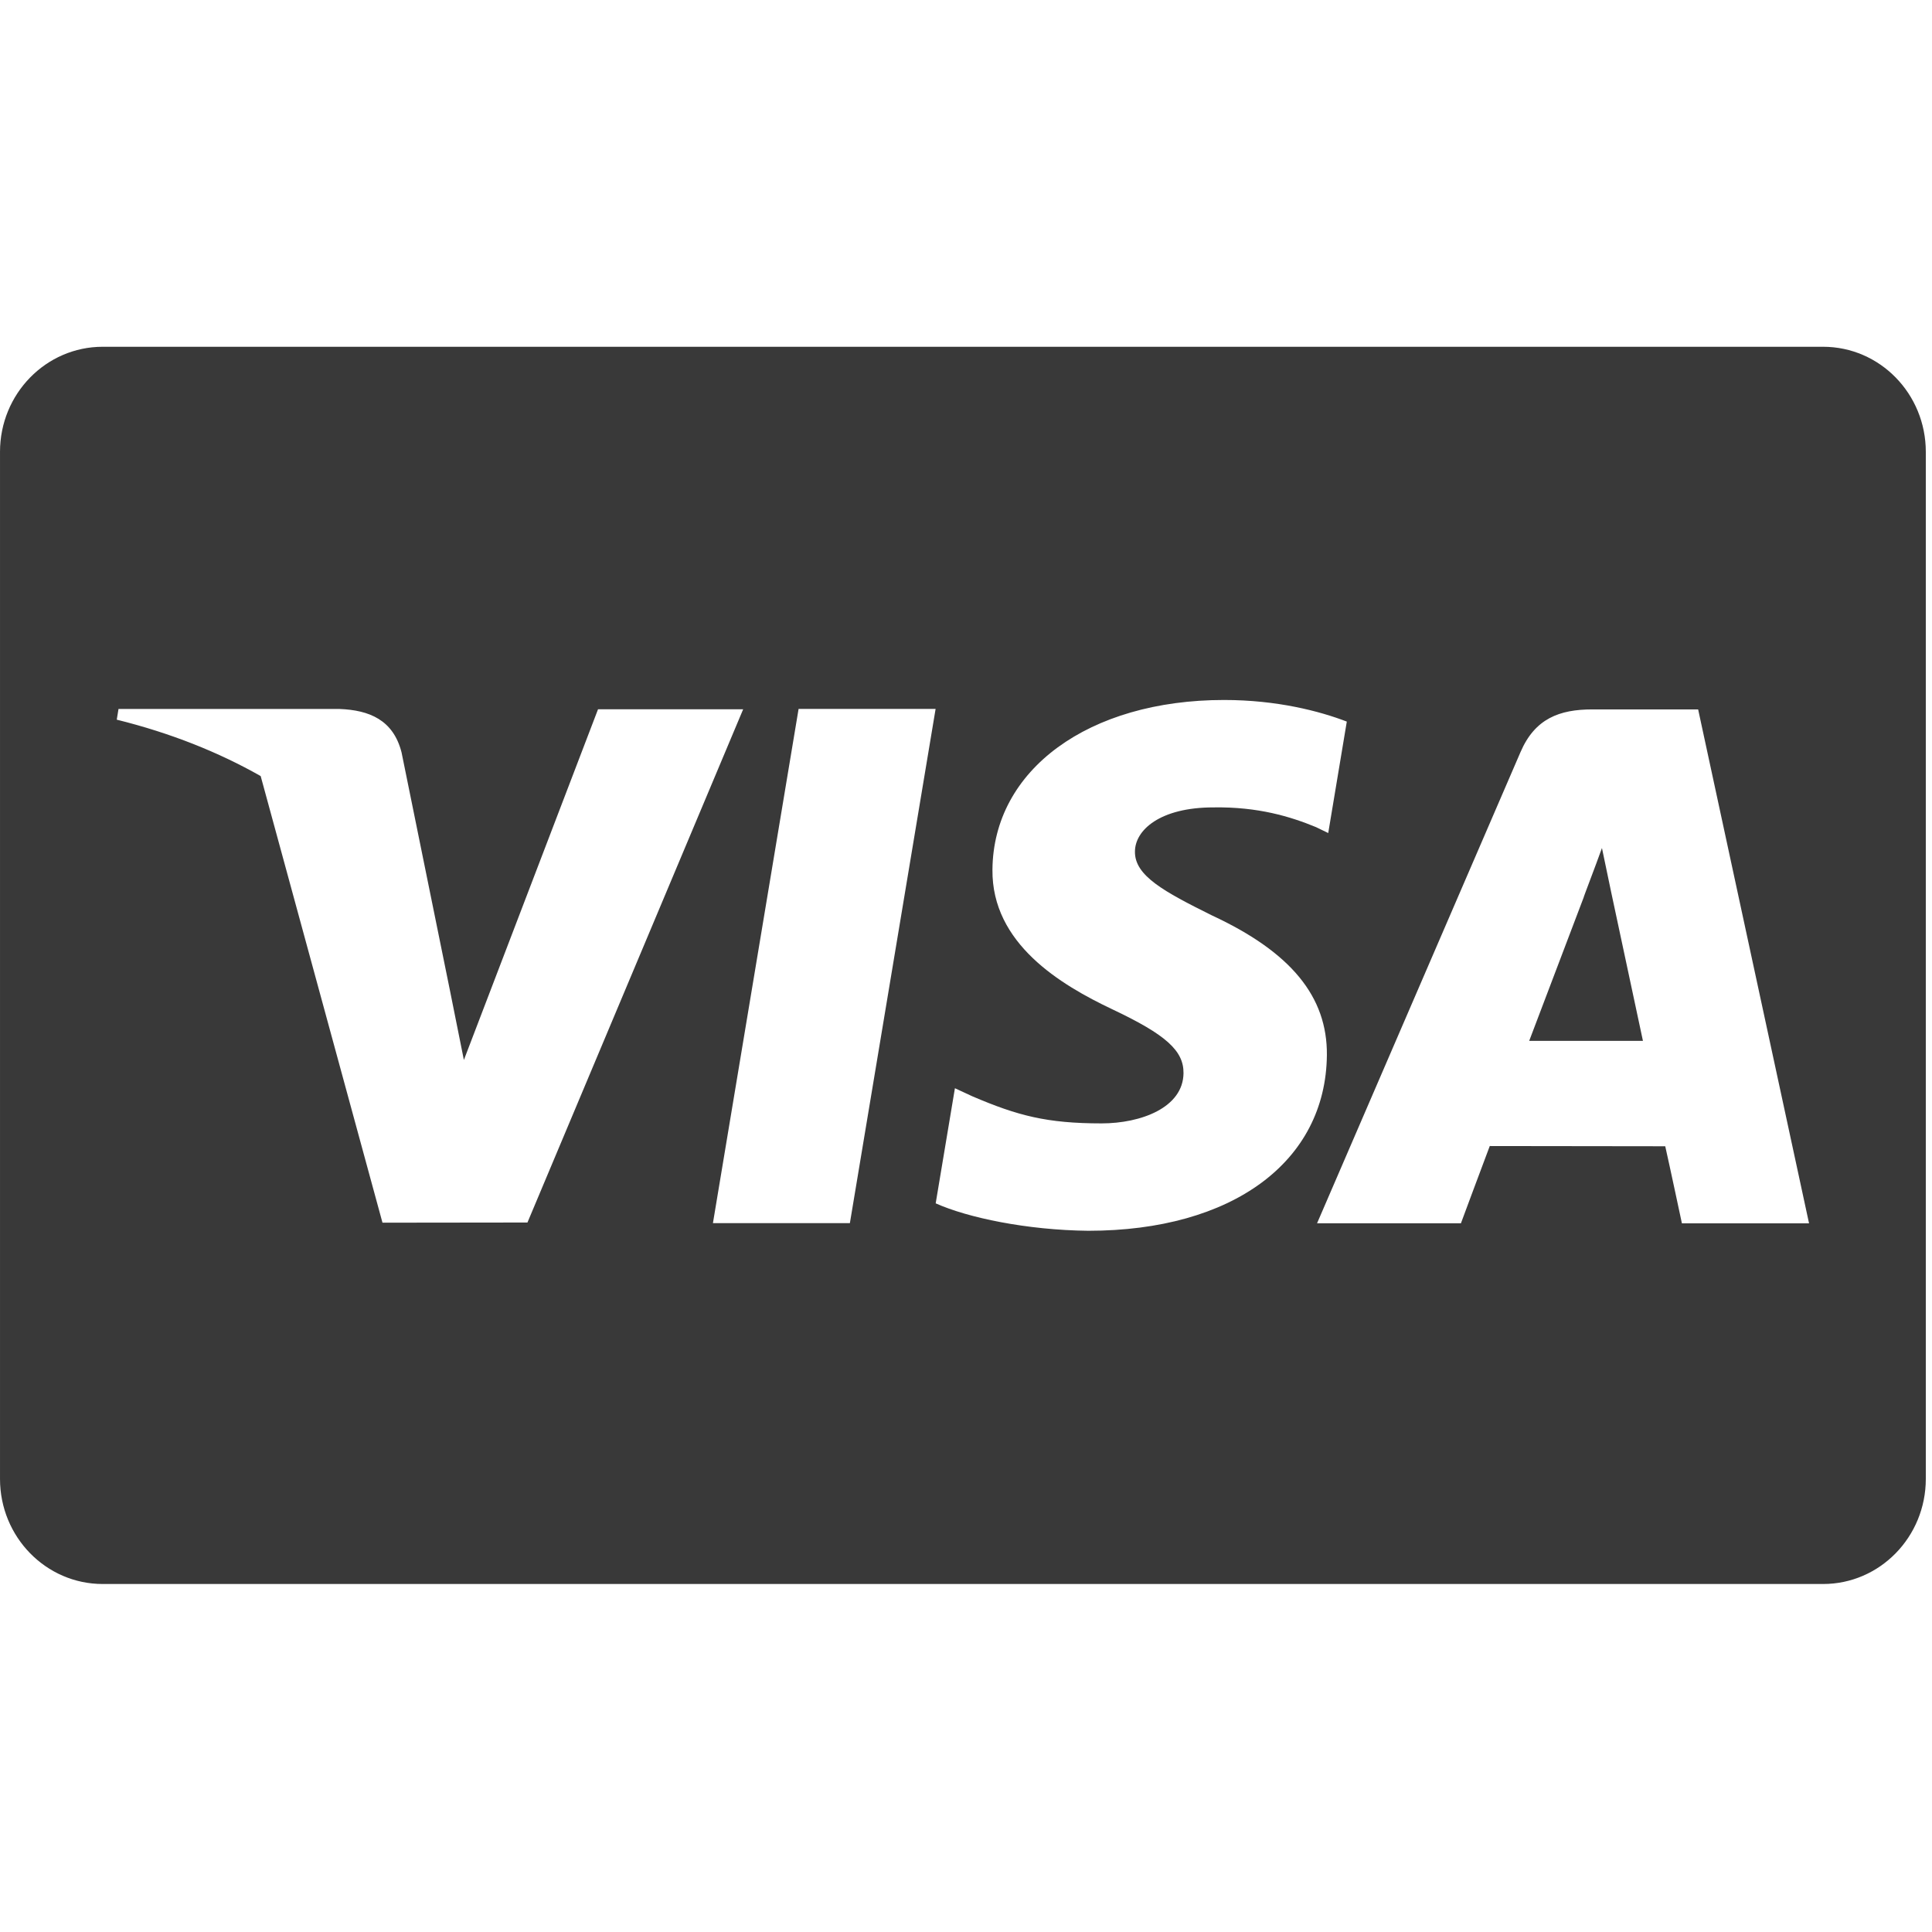
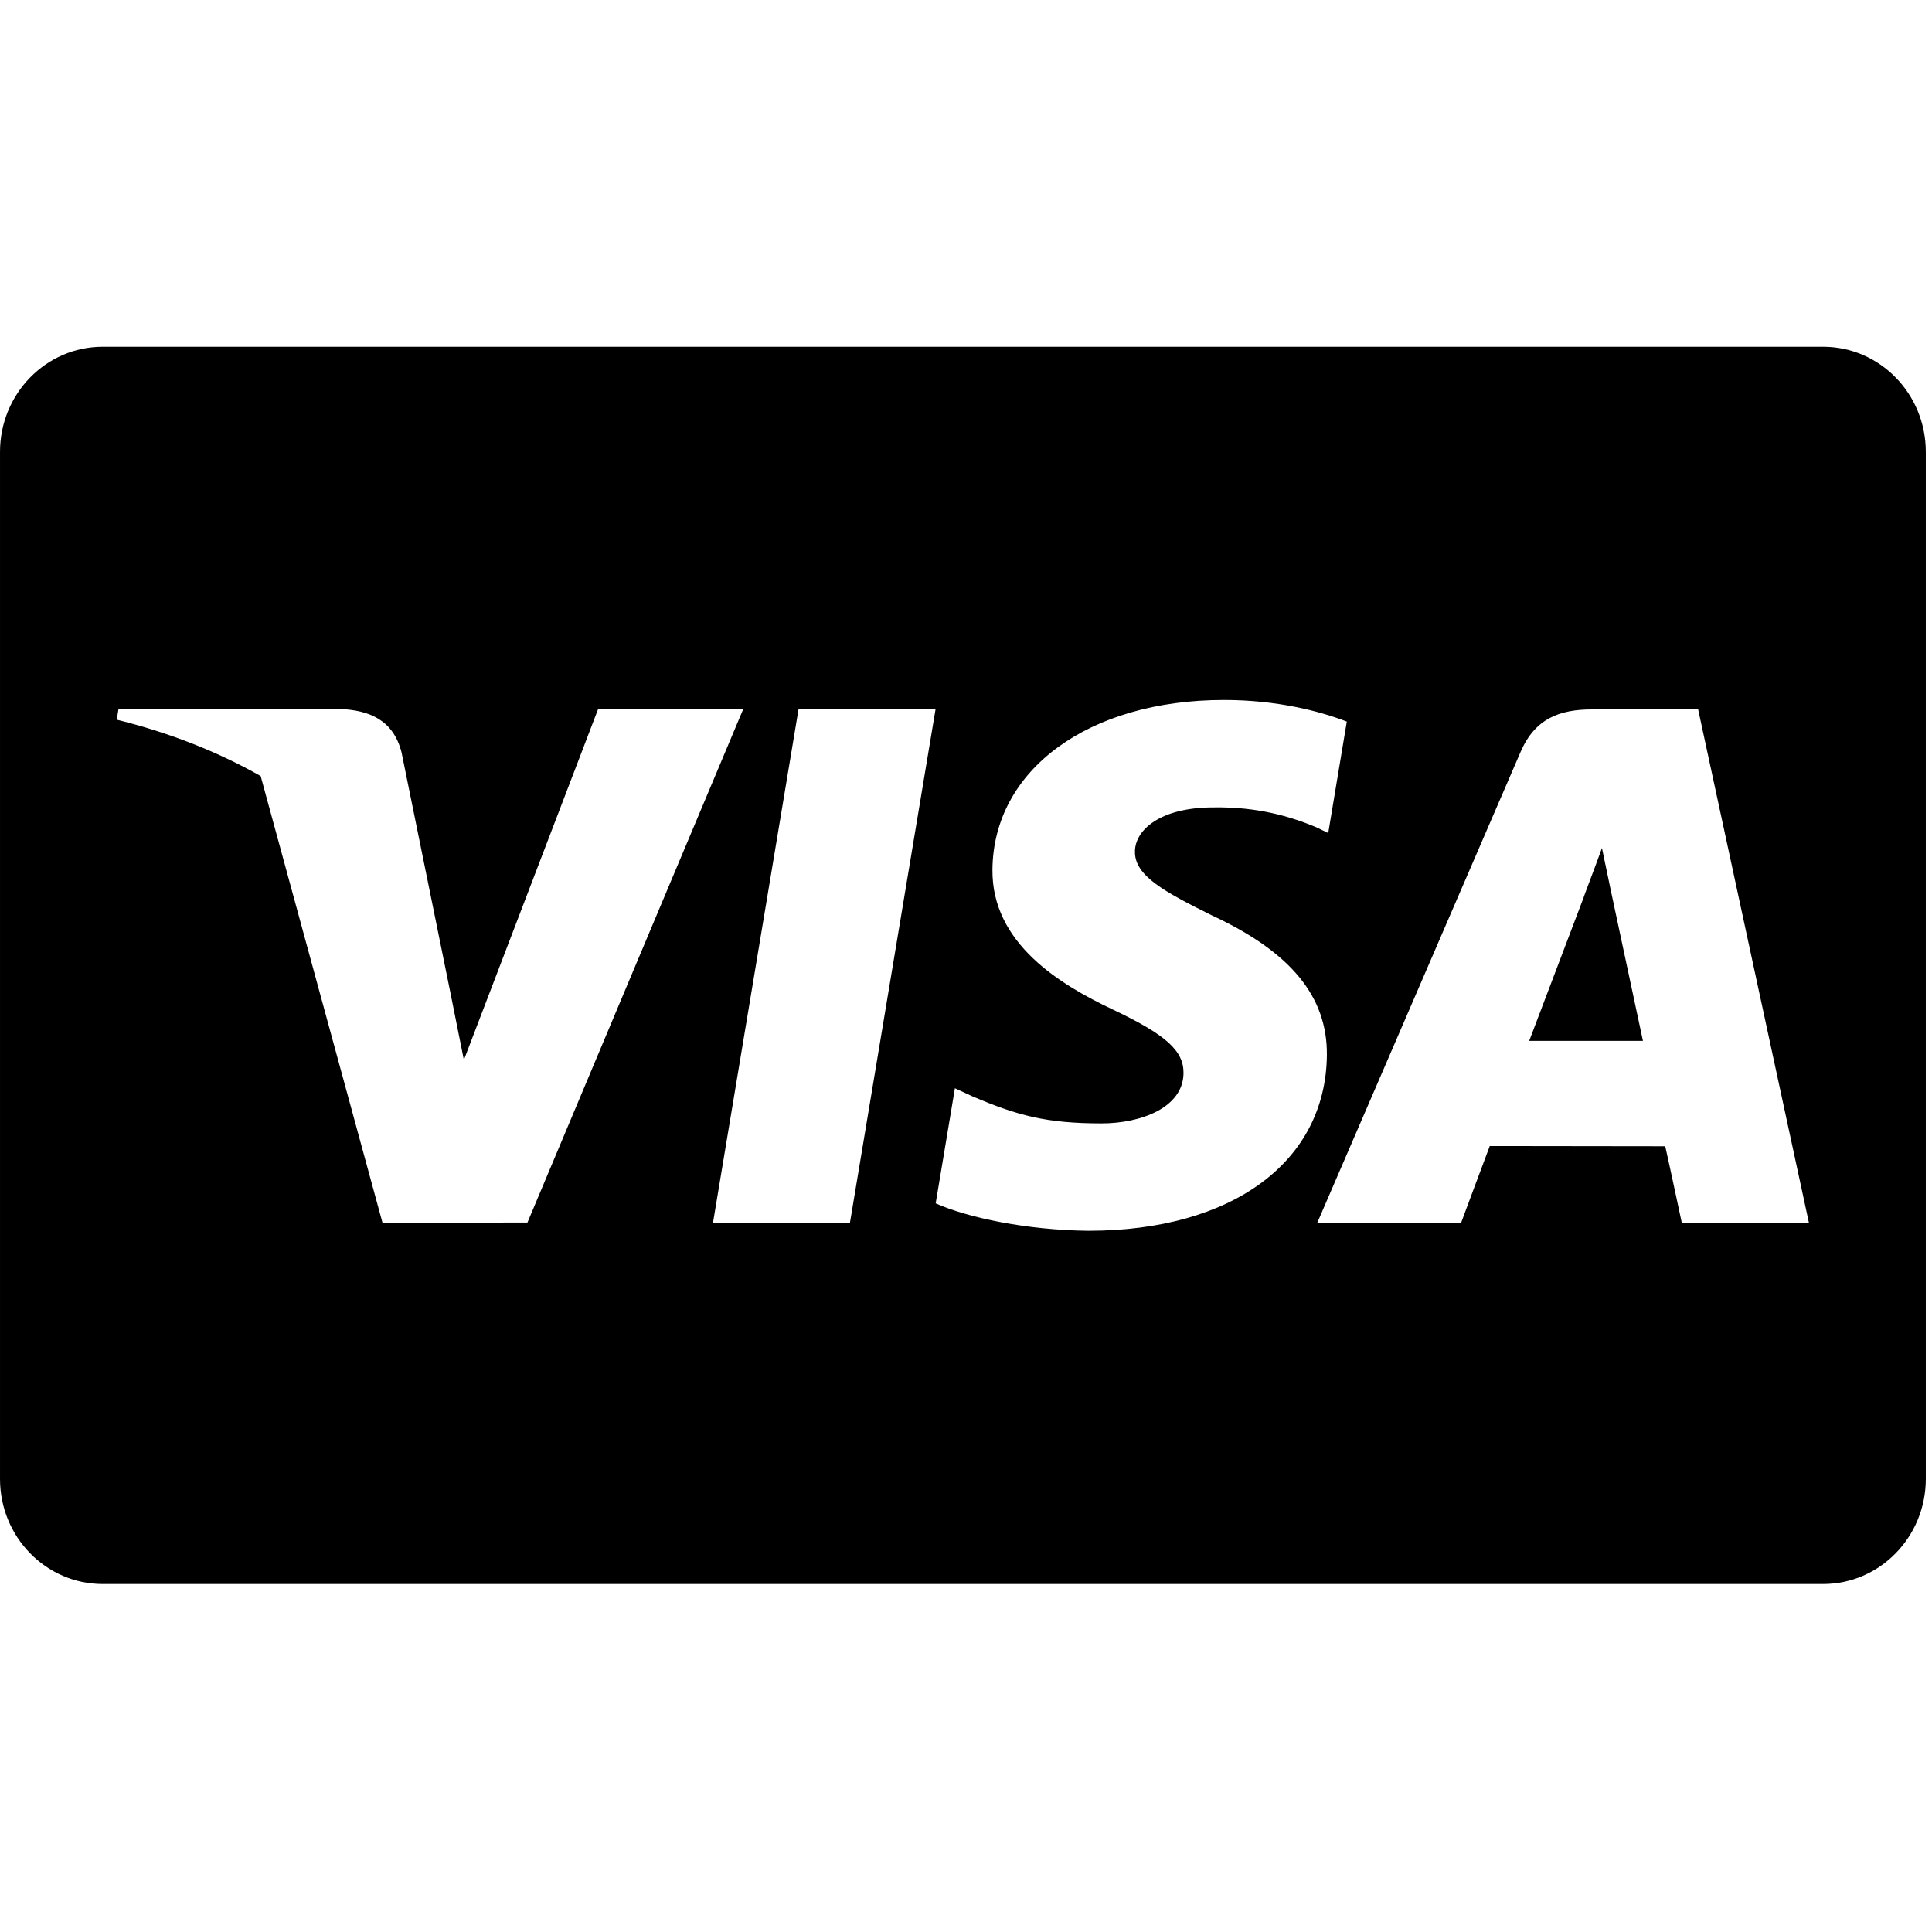
<svg xmlns="http://www.w3.org/2000/svg" viewBox="0 -140 780 780" xml:space="preserve">
-   <path d="M736.04 0H41.46C18.573 0 .002 18.994.002 42.426v414.65c0 23.437 18.562 42.426 41.458 42.426h694.58c22.888 0 41.459-18.994 41.459-42.426V42.426C777.499 18.99 758.937 0 736.04 0zM154.42 353.64l-49.177-180.32c-17.004-9.645-36.407-17.397-58.104-22.77l.706-4.319h89.196c12.015.457 21.727 4.38 25.075 17.527l19.392 95.393.004.011 5.77 28.77 54.155-141.57h58.594l-87.085 207.2-58.526.07zm188.7.177h-55.291l-.001-.001 34.585-207.61h55.315l-34.608 207.61zm96.259 3.08c-24.807-.26-48.697-5.28-61.618-11.075l7.764-46.475 7.126 3.299c18.167 7.751 29.929 10.897 52.068 10.897 15.899 0 32.957-6.357 33.094-20.272.103-9.088-7.136-15.577-28.666-25.753-20.982-9.932-48.777-26.572-48.47-56.403.328-40.355 38.829-68.514 93.487-68.514 21.445 0 38.618 4.514 49.577 8.72l-7.498 44.998-4.958-2.397c-10.209-4.205-23.312-8.24-41.399-7.954-21.655 0-31.678 9.229-31.678 17.858-.126 9.724 11.715 16.134 31.05 25.736 31.913 14.818 46.65 32.791 46.44 56.407-.428 43.094-38.174 70.928-96.319 70.928zm239.65-3.014s-5.074-23.841-6.729-31.108c-8.067 0-64.494-.09-70.842-.09-2.147 5.615-11.646 31.198-11.646 31.198h-58.086l82.151-190.26c5.815-13.519 15.724-17.216 28.967-17.216h42.742l44.772 207.48h-51.329z" fill="#393939" />
-   <path d="M617.38 280.22c4.574-11.963 22.038-58.036 22.038-58.036-.327.554 4.54-12.019 7.333-19.813l3.741 17.898s10.59 49.557 12.804 59.949h-45.917l.001.002z" fill="#393939" />
+   <path d="M736.04 0H41.46C18.573 0 .002 18.994.002 42.426v414.65c0 23.437 18.562 42.426 41.458 42.426h694.58c22.888 0 41.459-18.994 41.459-42.426V42.426C777.499 18.99 758.937 0 736.04 0zM154.42 353.64l-49.177-180.32c-17.004-9.645-36.407-17.397-58.104-22.77l.706-4.319h89.196c12.015.457 21.727 4.38 25.075 17.527l19.392 95.393.004.011 5.77 28.77 54.155-141.57h58.594l-87.085 207.2-58.526.07zm188.7.177h-55.291l-.001-.001 34.585-207.61h55.315l-34.608 207.61zm96.259 3.08c-24.807-.26-48.697-5.28-61.618-11.075l7.764-46.475 7.126 3.299c18.167 7.751 29.929 10.897 52.068 10.897 15.899 0 32.957-6.357 33.094-20.272.103-9.088-7.136-15.577-28.666-25.753-20.982-9.932-48.777-26.572-48.47-56.403.328-40.355 38.829-68.514 93.487-68.514 21.445 0 38.618 4.514 49.577 8.72l-7.498 44.998-4.958-2.397c-10.209-4.205-23.312-8.24-41.399-7.954-21.655 0-31.678 9.229-31.678 17.858-.126 9.724 11.715 16.134 31.05 25.736 31.913 14.818 46.65 32.791 46.44 56.407-.428 43.094-38.174 70.928-96.319 70.928zm239.65-3.014s-5.074-23.841-6.729-31.108c-8.067 0-64.494-.09-70.842-.09-2.147 5.615-11.646 31.198-11.646 31.198h-58.086l82.151-190.26c5.815-13.519 15.724-17.216 28.967-17.216h42.742l44.772 207.48h-51.329z" fill="currentColor" />
+   <path d="M617.38 280.22c4.574-11.963 22.038-58.036 22.038-58.036-.327.554 4.54-12.019 7.333-19.813l3.741 17.898s10.59 49.557 12.804 59.949h-45.917l.001.002z" fill="currentColor" />
</svg>
